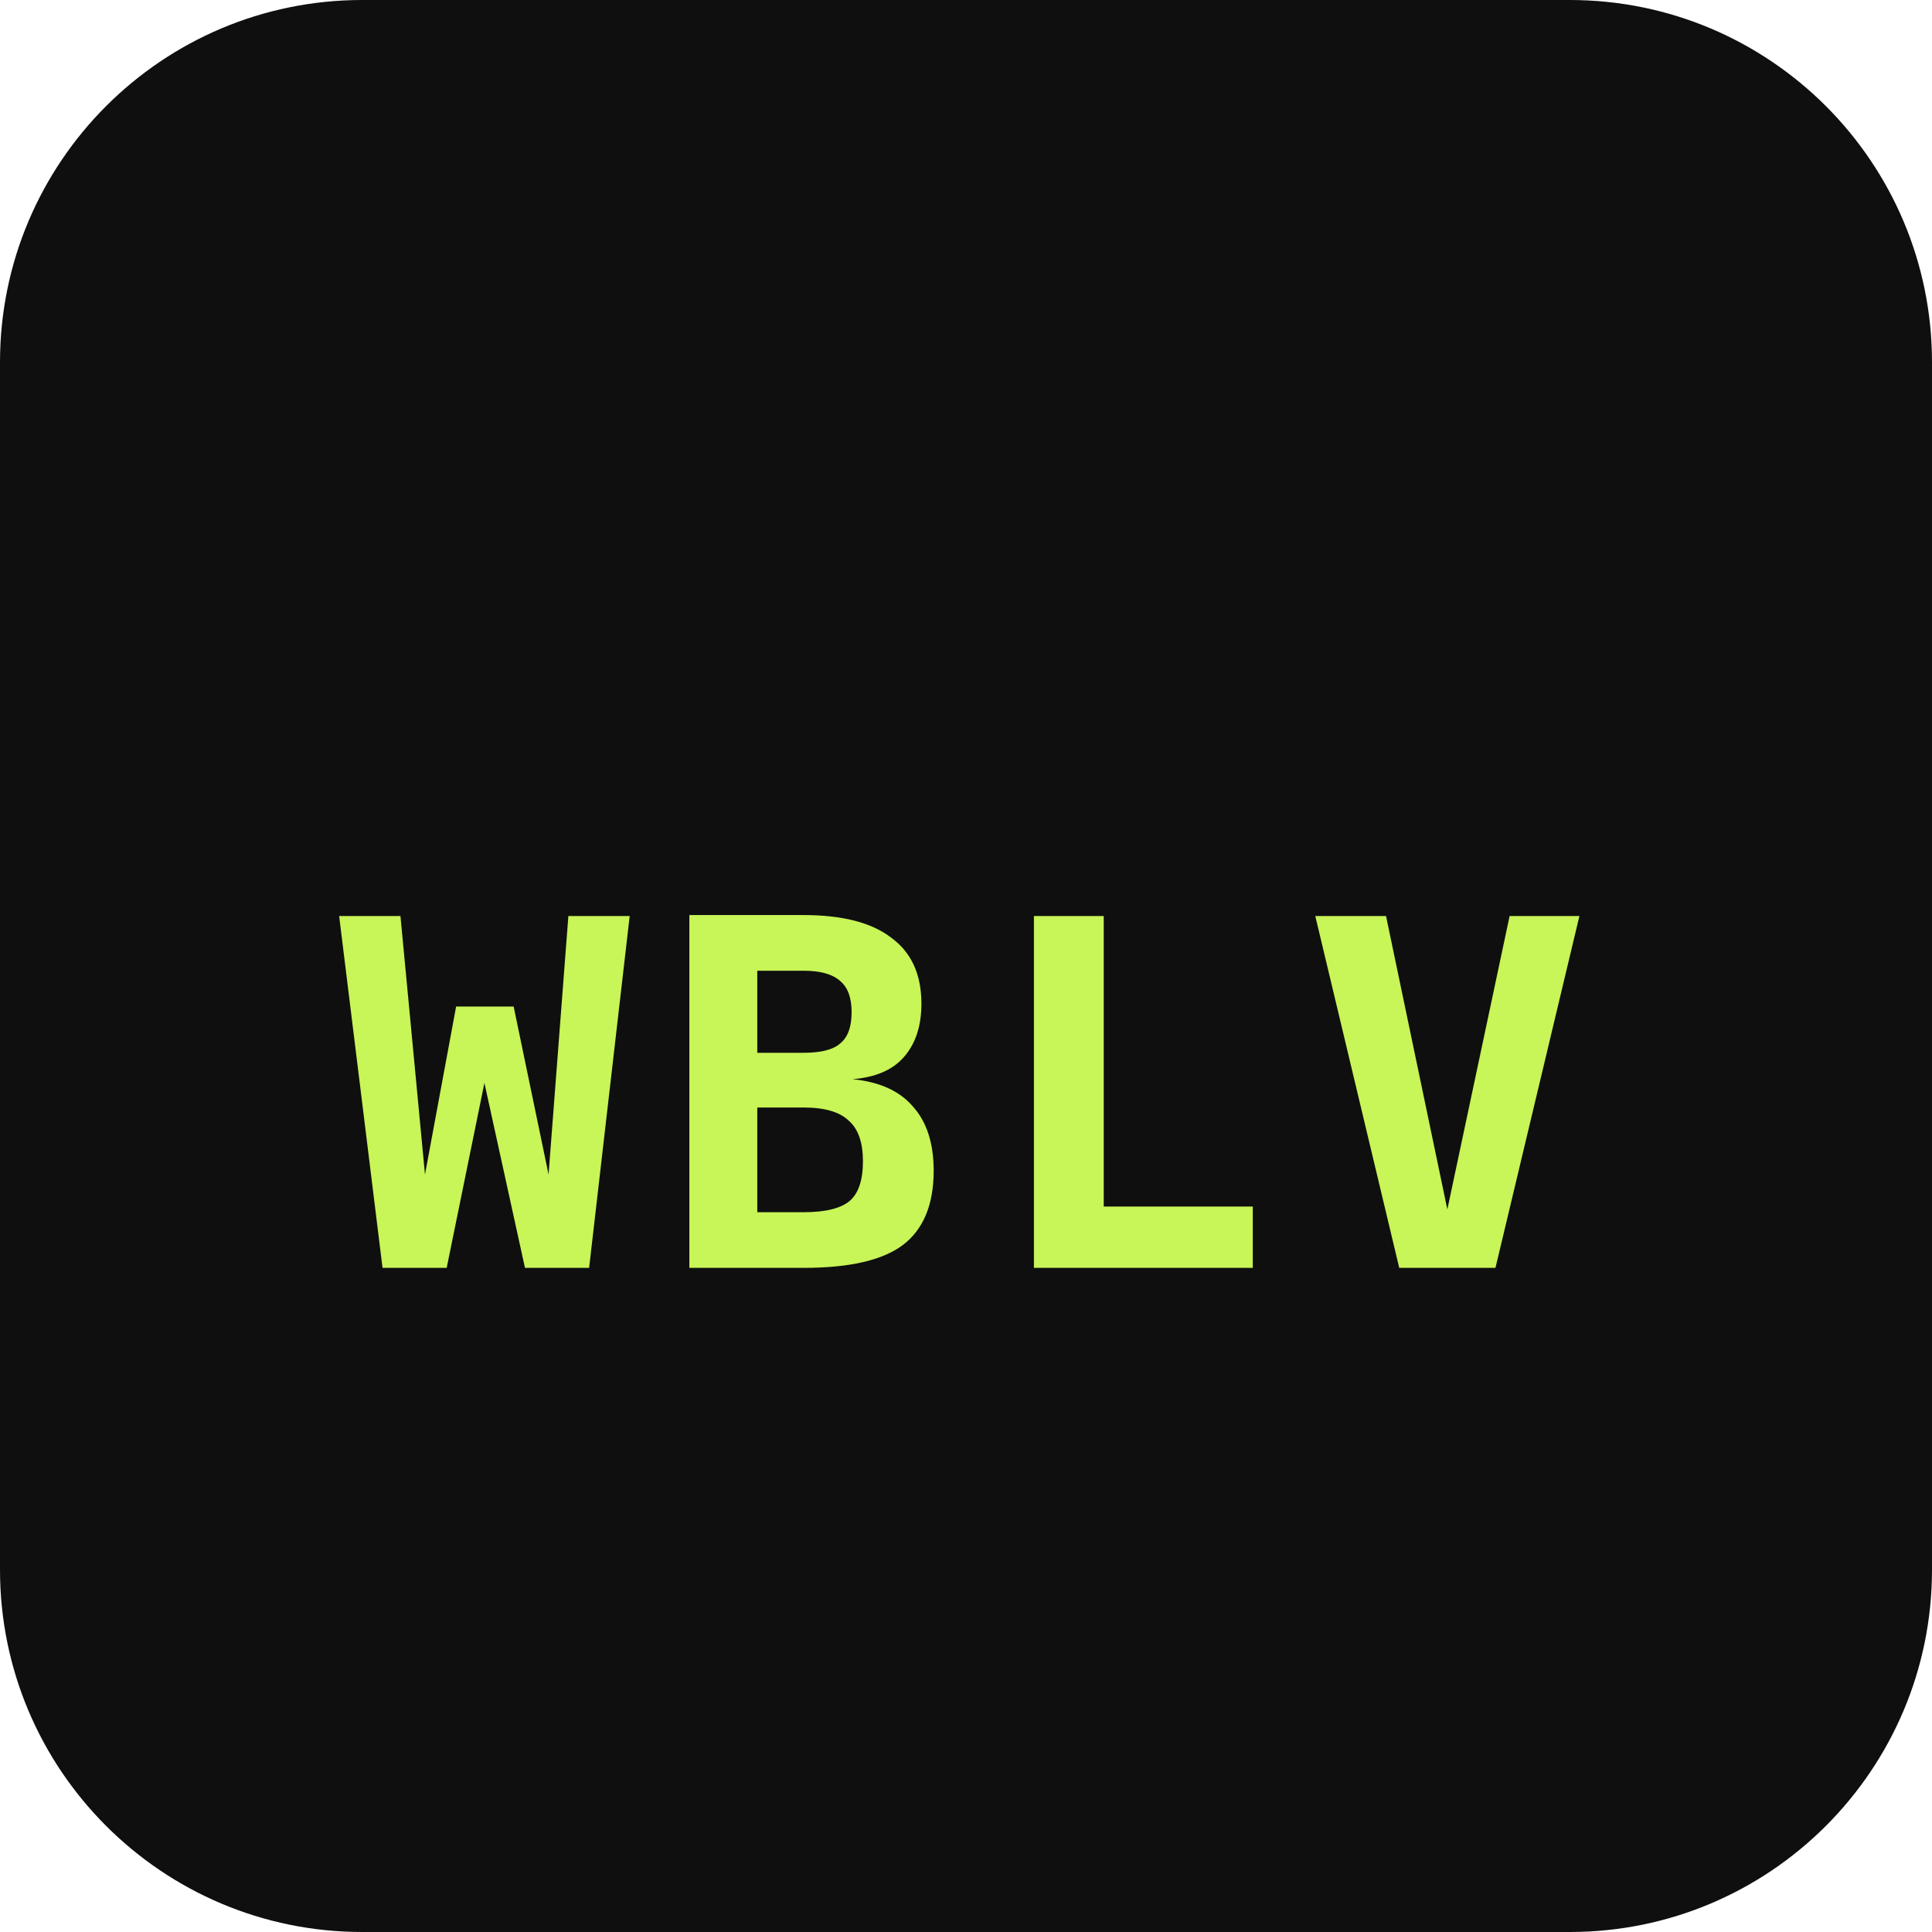
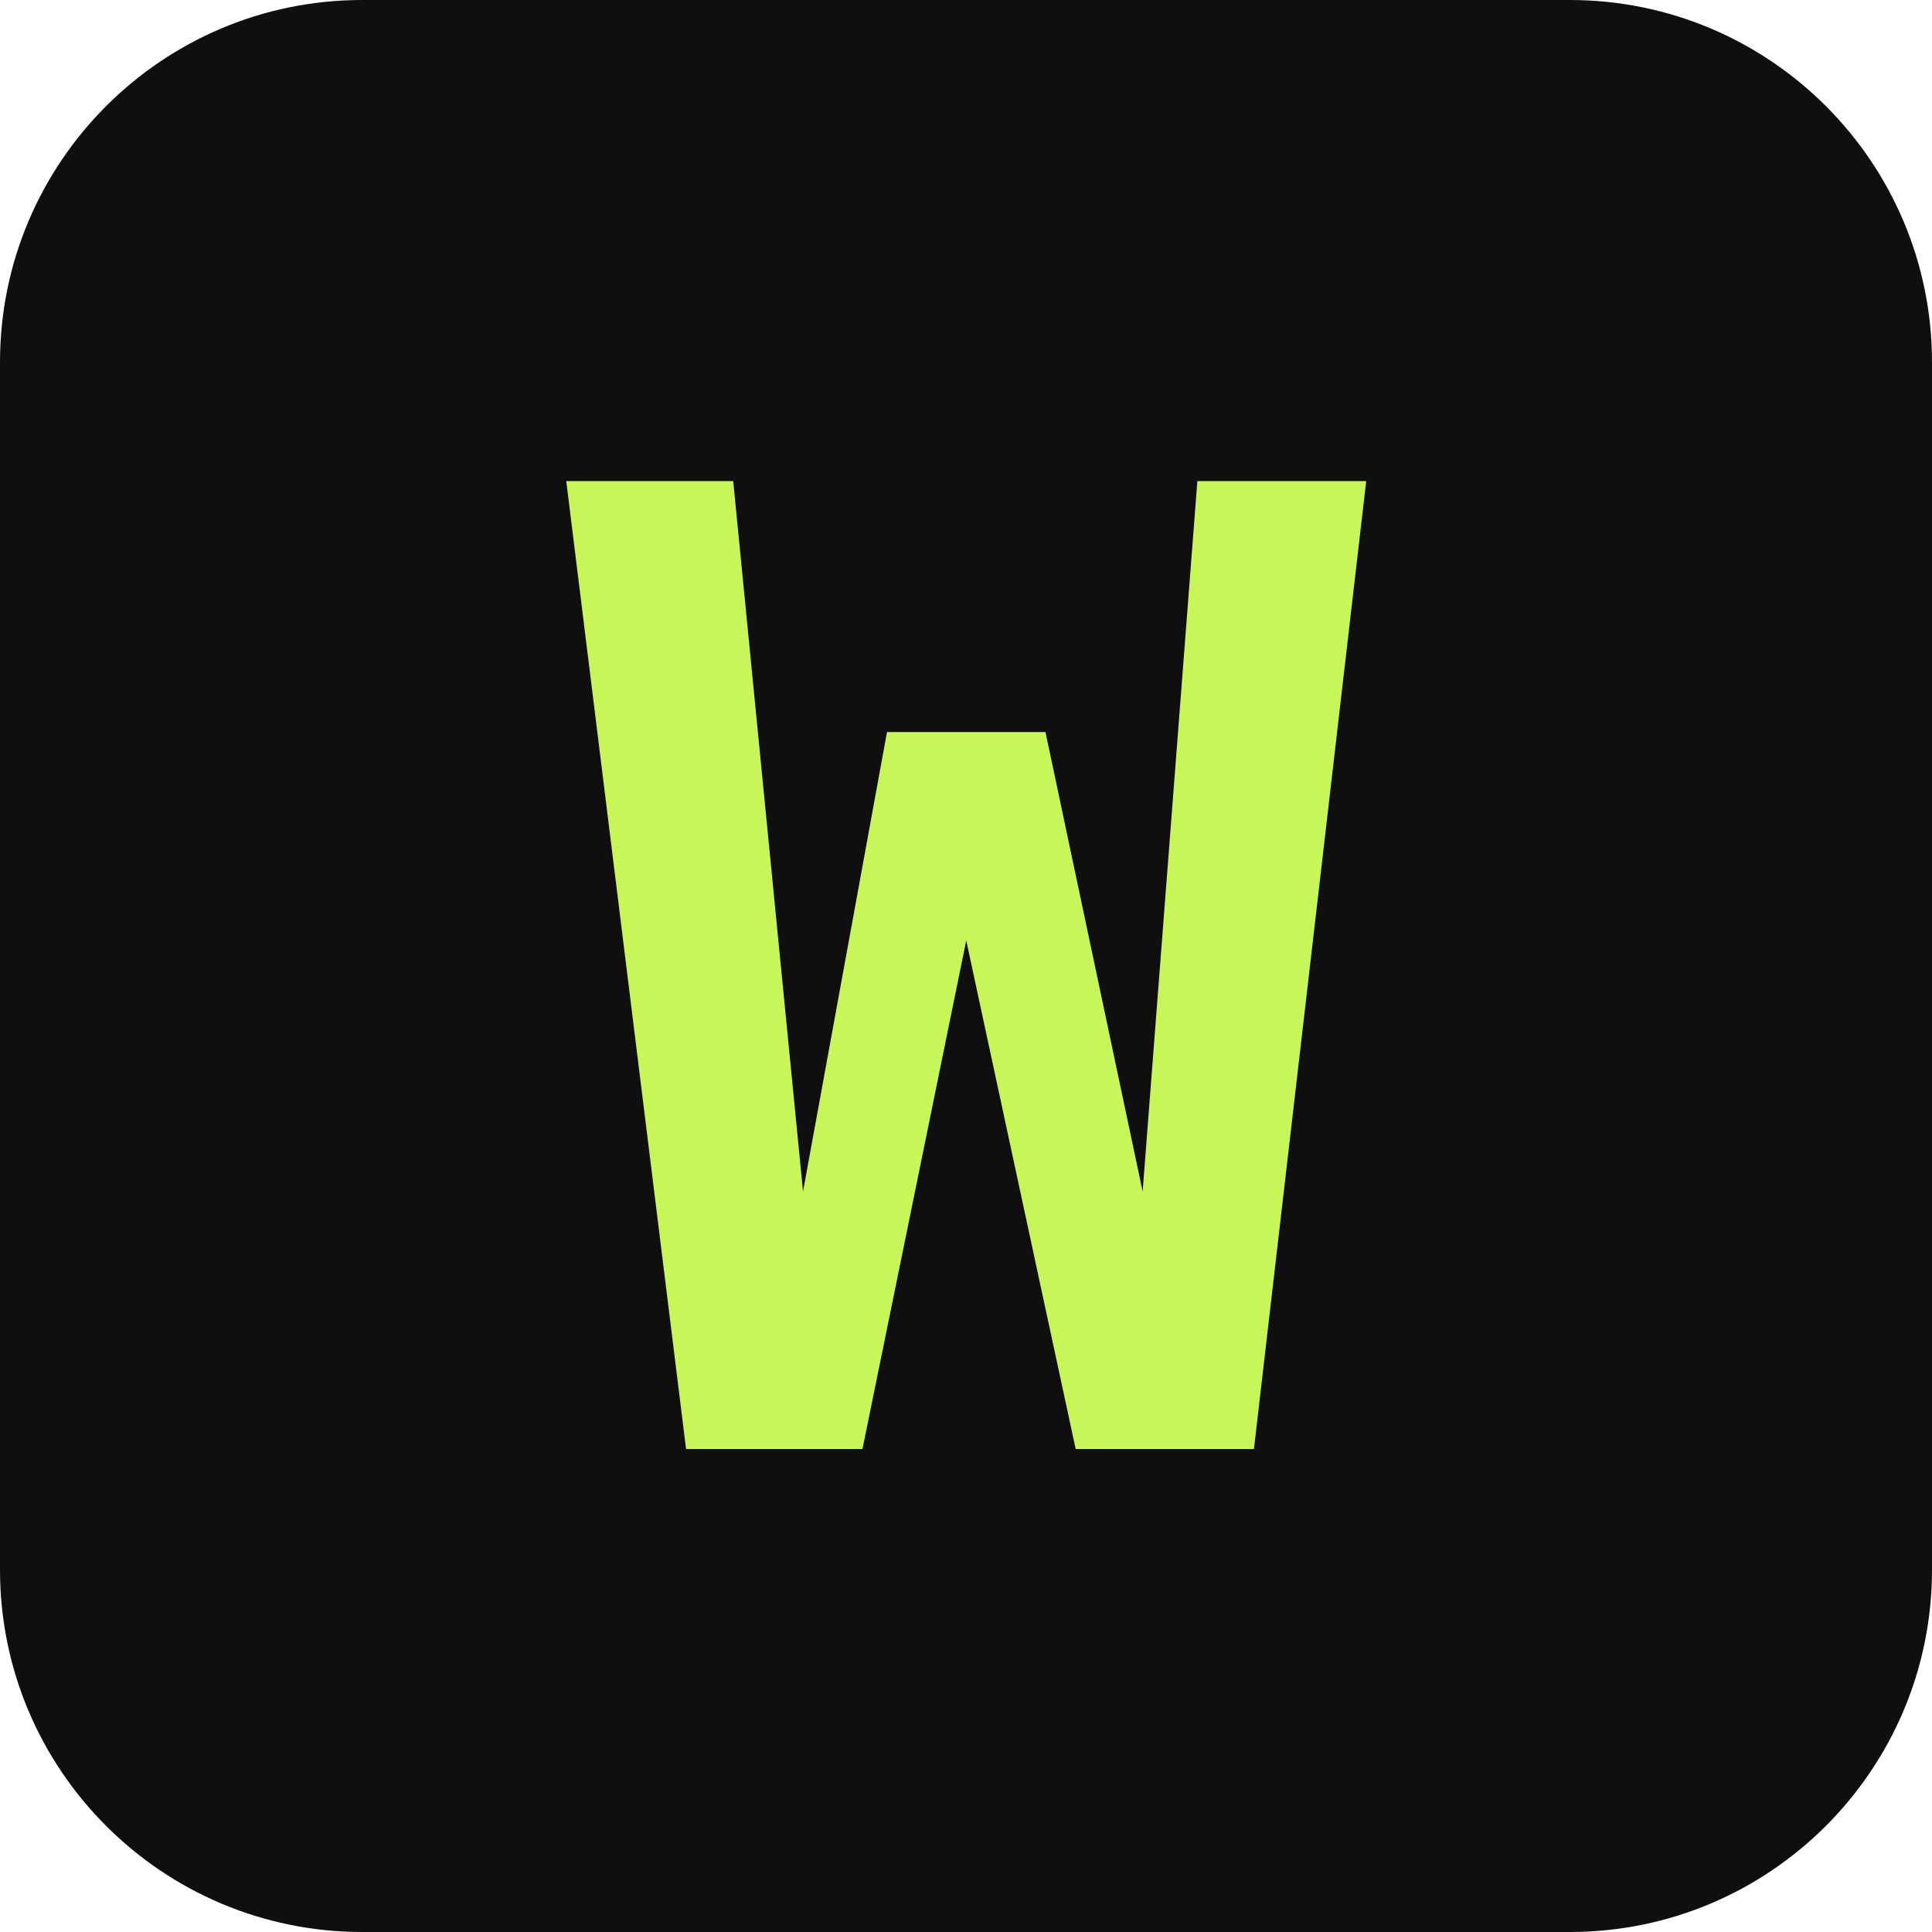
<svg xmlns="http://www.w3.org/2000/svg" viewBox="0 0 32 32">
  <rect width="32" height="32" rx="6" fill="#0f0f0f" />
-   <text x="16" y="21" font-family="monospace" font-size="8" font-weight="700" fill="#c8f557" text-anchor="middle" letter-spacing="0.5">WBLV</text>
+   <text x="16" y="24" font-family="monospace" font-size="22" font-weight="900" fill="#c8f557" text-anchor="middle">W</text>
</svg>
